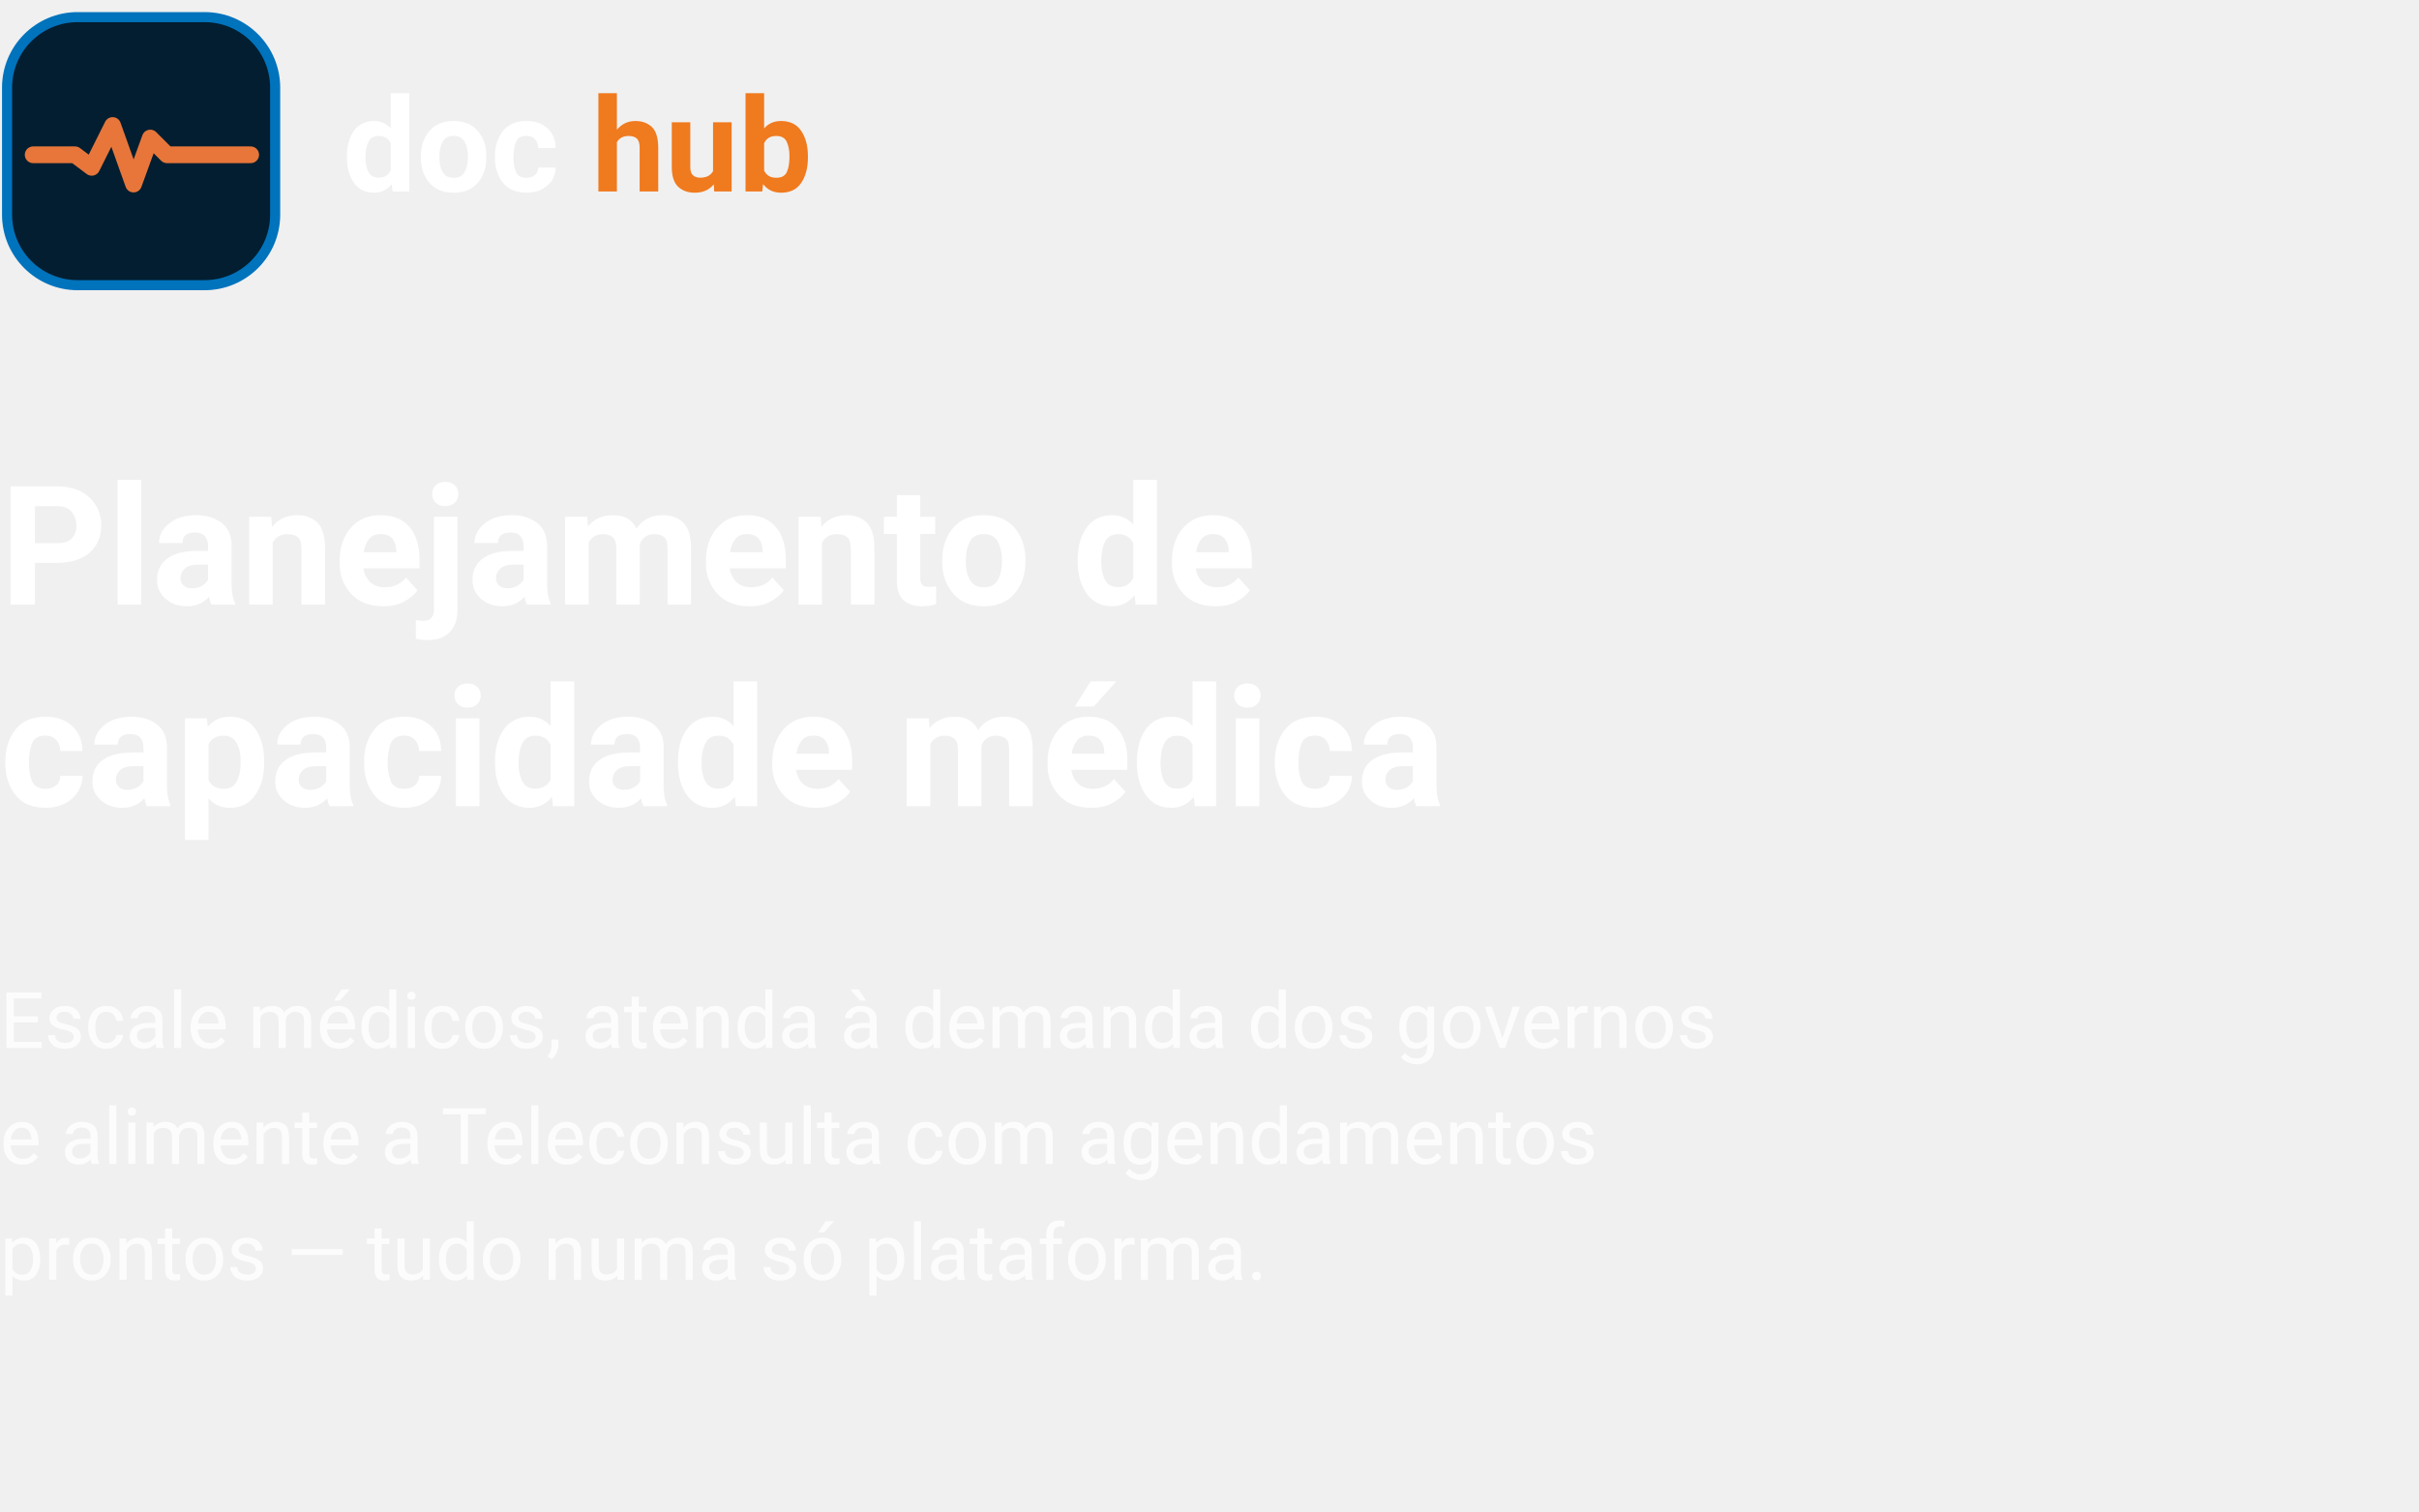
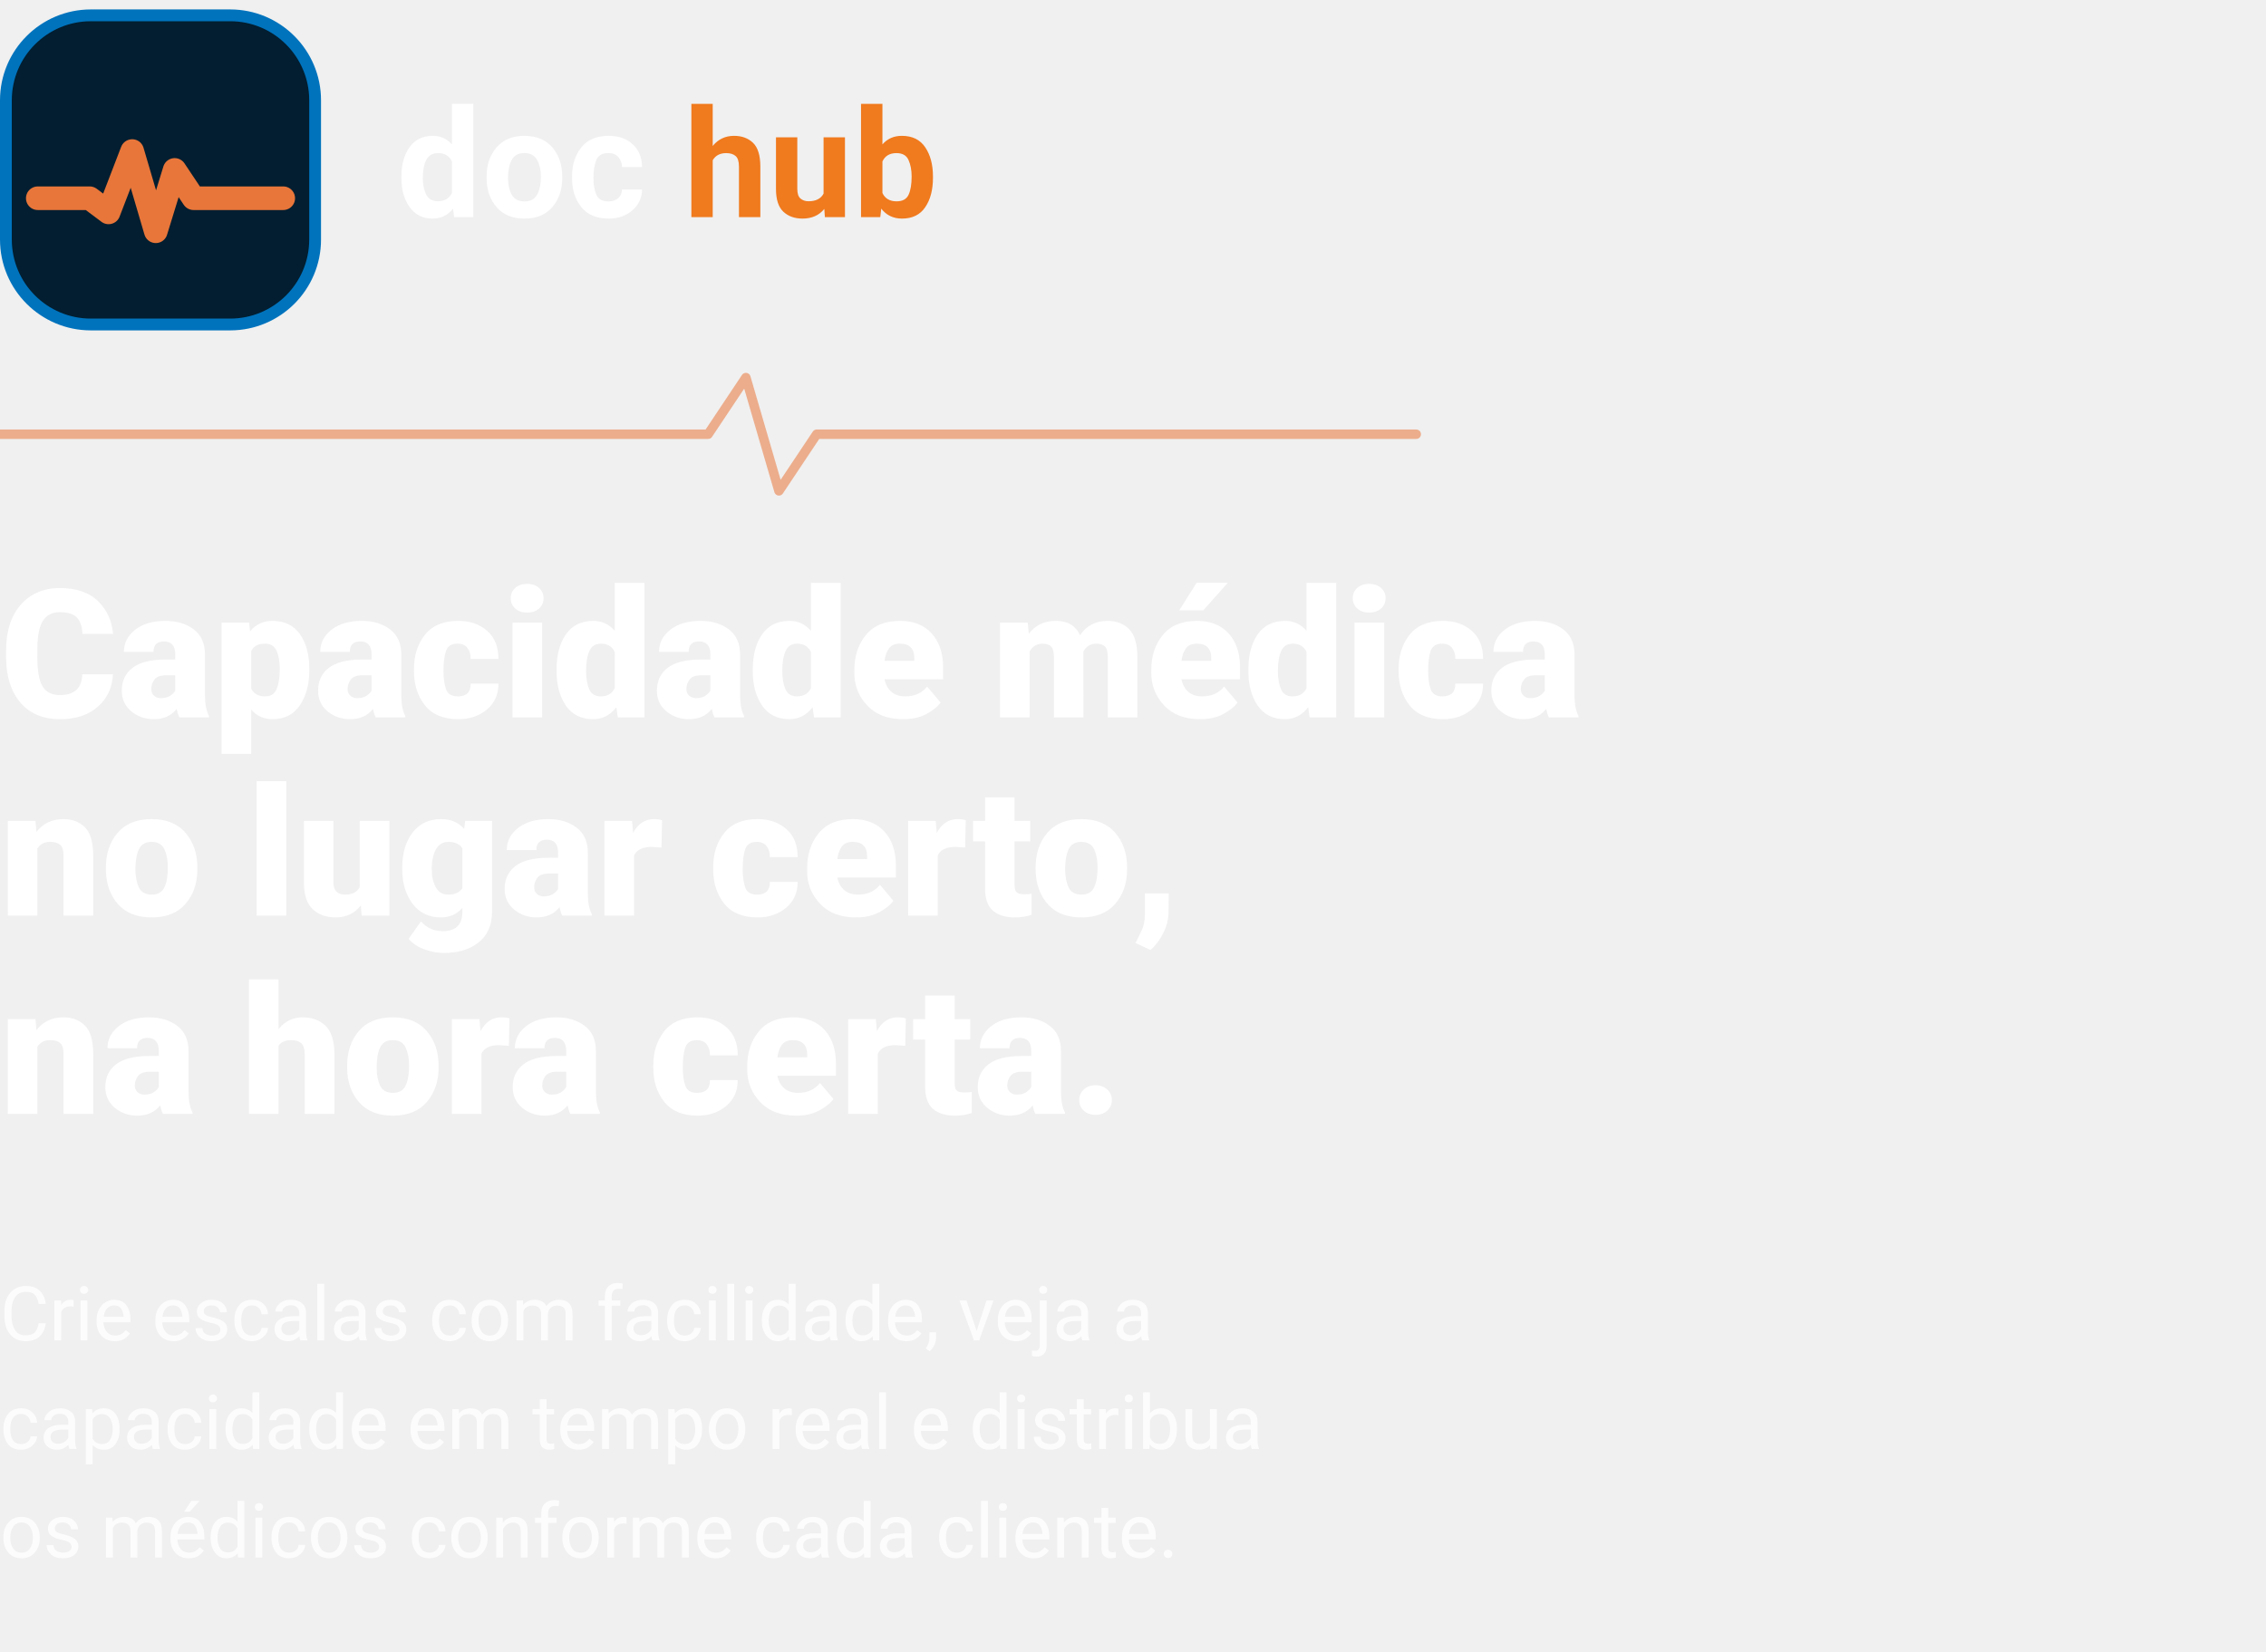
- <svg xmlns="http://www.w3.org/2000/svg" viewBox="0 0 480 300" width="480" height="300" fill="none" font-family="'Segoe UI', Roboto, system-ui, Arial, sans-serif">
+ <svg xmlns="http://www.w3.org/2000/svg" viewBox="0 0 480 350" width="480" height="350" fill="none" font-family="'Segoe UI', Roboto, system-ui, Arial, sans-serif">
  <g transform="translate(0,2)">
-     <rect x="1.4" y="1.4" width="53.2" height="53.2" rx="14" fill="#021E30" stroke="#0073BD" stroke-width="2" />
-     <path d="M6 34 H16 L20 37 L25 27 L30 41 L34 30 L38 34 H58" fill="none" stroke="#E8763A" stroke-width="4" stroke-linecap="round" stroke-linejoin="round" transform="translate(1.6,0.5) scale(0.83)" />
+     <rect x="1.25" y="1.25" width="65.5" height="65.5" rx="18" fill="#021E30" stroke="#0073BD" stroke-width="2.5" />
+     <path d="M8 40 H19 L23 43 L28 30 L33 47 L37 34 L41 40 H60" fill="none" stroke="#E8763A" stroke-width="5" stroke-linecap="round" stroke-linejoin="round" />
  </g>
-   <text x="68" y="38" font-size="26" font-weight="700" fill="#FFFFFF">doc <tspan fill="#F07A1E">hub</tspan>
+   <text x="84" y="46" font-size="32" font-weight="700" fill="#FFFFFF">doc <tspan fill="#F07A1E">hub</tspan>
  </text>
-   <text x="0" y="120" font-size="33" font-weight="700" fill="#FFFFFF">Planejamento de</text>
-   <text x="0" y="160" font-size="33" font-weight="700" fill="#FFFFFF">capacidade médica</text>
-   <text x="0" y="208" font-size="15.5" fill="#FFFFFF" fill-opacity="0.82">Escale médicos, atenda à demanda dos governos</text>
-   <text x="0" y="231" font-size="15.5" fill="#FFFFFF" fill-opacity="0.82">e alimente a Teleconsulta com agendamentos</text>
-   <text x="0" y="254" font-size="15.5" fill="#FFFFFF" fill-opacity="0.82">prontos — tudo numa só plataforma.</text>
+   <path d="M0 92 H150 l8 -12 7 24 8 -12 H300" fill="none" stroke="#E8763A" stroke-width="2" stroke-opacity="0.55" stroke-linecap="round" stroke-linejoin="round" />
+   <text x="0" y="152" font-size="38" font-weight="800" fill="#FFFFFF">Capacidade médica</text>
+   <text x="0" y="194" font-size="38" font-weight="800" fill="#FFFFFF">no lugar certo,</text>
+   <text x="0" y="236" font-size="38" font-weight="800" fill="#FFFFFF">na hora certa.</text>
+   <text x="0" y="284" font-size="16" fill="#FFFFFF" fill-opacity="0.82">Crie escalas com facilidade, veja a</text>
+   <text x="0" y="307" font-size="16" fill="#FFFFFF" fill-opacity="0.82">capacidade em tempo real e distribua</text>
+   <text x="0" y="330" font-size="16" fill="#FFFFFF" fill-opacity="0.82">os médicos conforme cada cliente.</text>
</svg>
